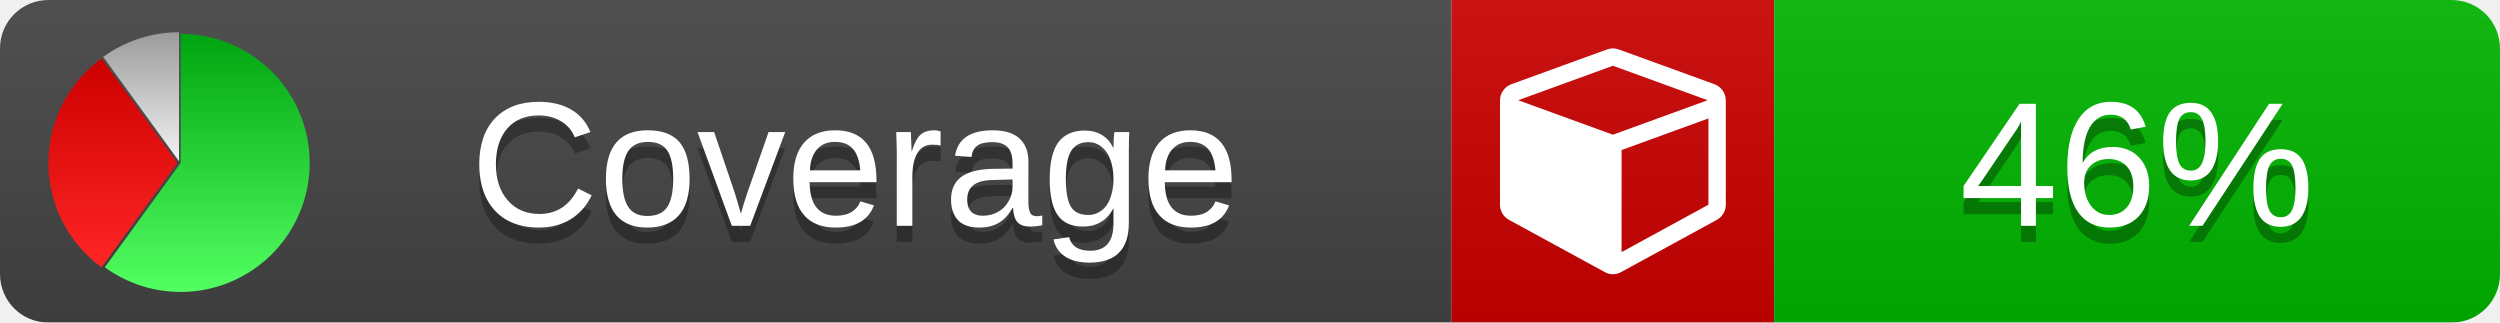
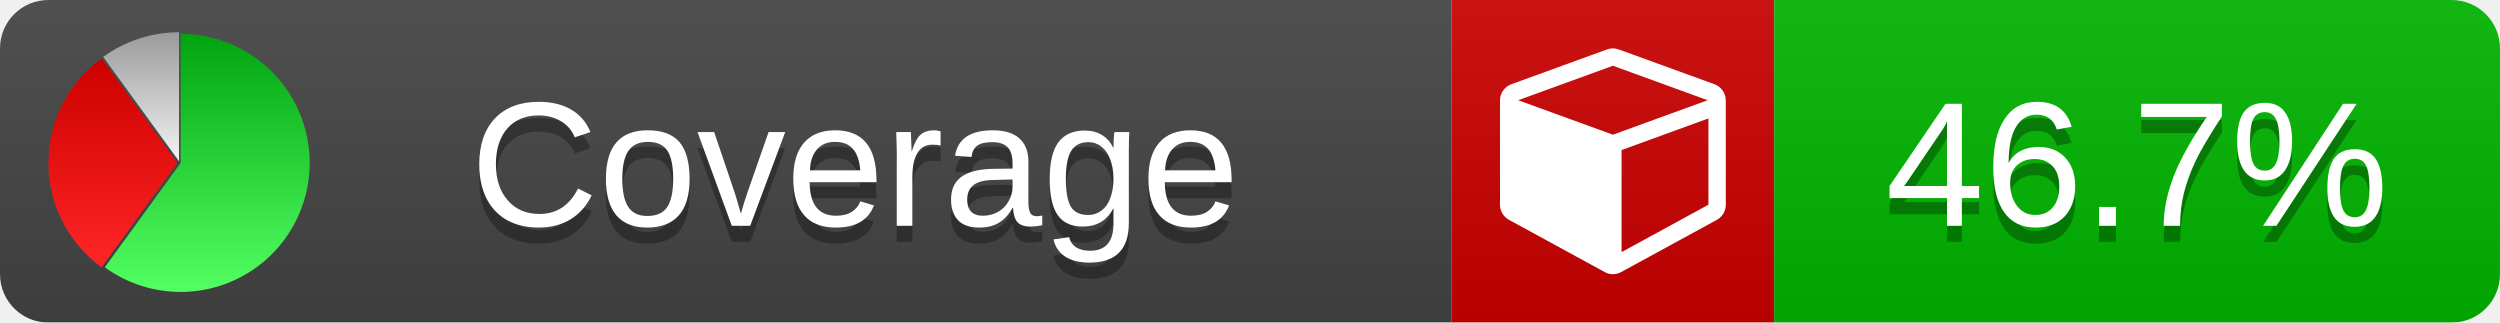
<svg xmlns="http://www.w3.org/2000/svg" xmlns:xlink="http://www.w3.org/1999/xlink" width="155" height="20">
  <style type="text/css">
          
            @keyframes fade1 {
                0% { visibility: visible; opacity: 1; }
               27% { visibility: visible; opacity: 1; }
               33% { visibility: hidden; opacity: 0; }
               60% { visibility: hidden; opacity: 0; }
               66% { visibility: hidden; opacity: 0; }
               93% { visibility: hidden; opacity: 0; }
              100% { visibility: visible; opacity: 1; }
            }
            @keyframes fade2 {
                0% { visibility: hidden; opacity: 0; }
               27% { visibility: hidden; opacity: 0; }
               33% { visibility: visible; opacity: 1; }
               60% { visibility: visible; opacity: 1; }
               66% { visibility: hidden; opacity: 0; }
               93% { visibility: hidden; opacity: 0; }
              100% { visibility: hidden; opacity: 0; }
            }
            @keyframes fade3 {
                0% { visibility: hidden; opacity: 0; }
               27% { visibility: hidden; opacity: 0; }
               33% { visibility: hidden; opacity: 0; }
               60% { visibility: hidden; opacity: 0; }
               66% { visibility: visible; opacity: 1; }
               93% { visibility: visible; opacity: 1; }
              100% { visibility: hidden; opacity: 0; }
            }
            .linecoverage {
                animation-duration: 15s;
                animation-name: fade1;
                animation-iteration-count: infinite;
            }
            .branchcoverage {
                animation-duration: 15s;
                animation-name: fade2;
                animation-iteration-count: infinite;
            }
            .methodcoverage {
                animation-duration: 15s;
                animation-name: fade3;
                animation-iteration-count: infinite;
            }
          
    </style>
  <defs>
    <linearGradient id="gradient" x2="0" y2="100%">
      <stop offset="0" stop-color="#bbb" stop-opacity=".1" />
      <stop offset="1" stop-opacity=".1" />
    </linearGradient>
    <linearGradient id="green" x2="0" y2="100%">
      <stop offset="0" stop-color="#00A410" />
      <stop offset="1" stop-color="#53FF63" />
    </linearGradient>
    <linearGradient id="red" x2="0" y2="100%">
      <stop offset="0" stop-color="#C00" />
      <stop offset="1" stop-color="#FF2525" />
    </linearGradient>
    <linearGradient id="gray" x2="0" y2="100%">
      <stop offset="0" stop-color="#9B9B9B" />
      <stop offset="1" stop-color="#F3F3F3" />
    </linearGradient>
    <mask id="mask">
      <rect width="155" height="20" rx="3" fill="#fff" />
    </mask>
    <g id="icon">
      <path style="fill:url(#green);" d="M205,202.5 l0,-200 a200,200 0 1,1 -117.558,361.803 z" />
      <path style="fill:url(#red);" d="M200,202.5 l-117.558,161.803 a200,200 0 0,1 0,-323.607 z" />
      <path style="fill:url(#gray);" d="M202.5,200 l-117.558,-161.803 a200,200 0 0,1 117.558,-38.196 z" />
    </g>
  </defs>
  <g mask="url(#mask)">
    <rect x="0" y="0" width="90" height="20" fill="#444" />
    <rect x="90" y="0" width="20" height="20" fill="#c00" />
    <rect x="110" y="0" width="45" height="20" fill="#00B600" />
    <rect x="0" y="0" width="155" height="20" fill="url(#gradient)" />
  </g>
  <g>
    <path class="" fill="#fff" d="m 100.538,15.629 5.385,-2.936 v -5.351 l -5.385,1.96 z M 100,8.351 105.873,6.214 100,4.077 94.127,6.214 Z m 7,-2.12 v 6.462 q 0,0.294 -0.151,0.547 -0.151,0.252 -0.412,0.395 l -5.923,3.231 q -0.236,0.135 -0.513,0.135 -0.278,0 -0.513,-0.135 l -5.923,-3.231 Q 93.303,13.492 93.151,13.239 93,12.987 93,12.692 v -6.462 q 0,-0.337 0.194,-0.614 0.194,-0.278 0.513,-0.395 l 5.923,-2.154 q 0.185,-0.067 0.37,-0.067 0.185,0 0.37,0.067 l 5.923,2.154 q 0.32,0.118 0.513,0.395 Q 107,5.894 107,6.231 Z" />
  </g>
  <g fill="#fff" text-anchor="middle" font-family="Verdana,Arial,Geneva,sans-serif" font-size="11">
    <a xlink:href="https://github.com/danielpalme/ReportGenerator" target="_top">
      <use xlink:href="#icon" transform="translate(3,2) scale(.04)" />
    </a>
    <text x="53" y="15" fill="#010101" fill-opacity=".3">Coverage</text>
    <text x="53" y="14" fill="#fff">Coverage</text>
-     <text class="" x="132.5" y="15" fill="#010101" fill-opacity=".3">46%</text>
-     <text class="" x="132.5" y="14">46%</text>
+     <text class="" x="132.5" y="15" fill="#010101" fill-opacity=".3">46.7%</text>
+     <text class="" x="132.5" y="14">46.7%</text>
  </g>
  <g>
    <rect class="" x="90" y="0" width="65" height="20" fill-opacity="0" />
  </g>
</svg>
